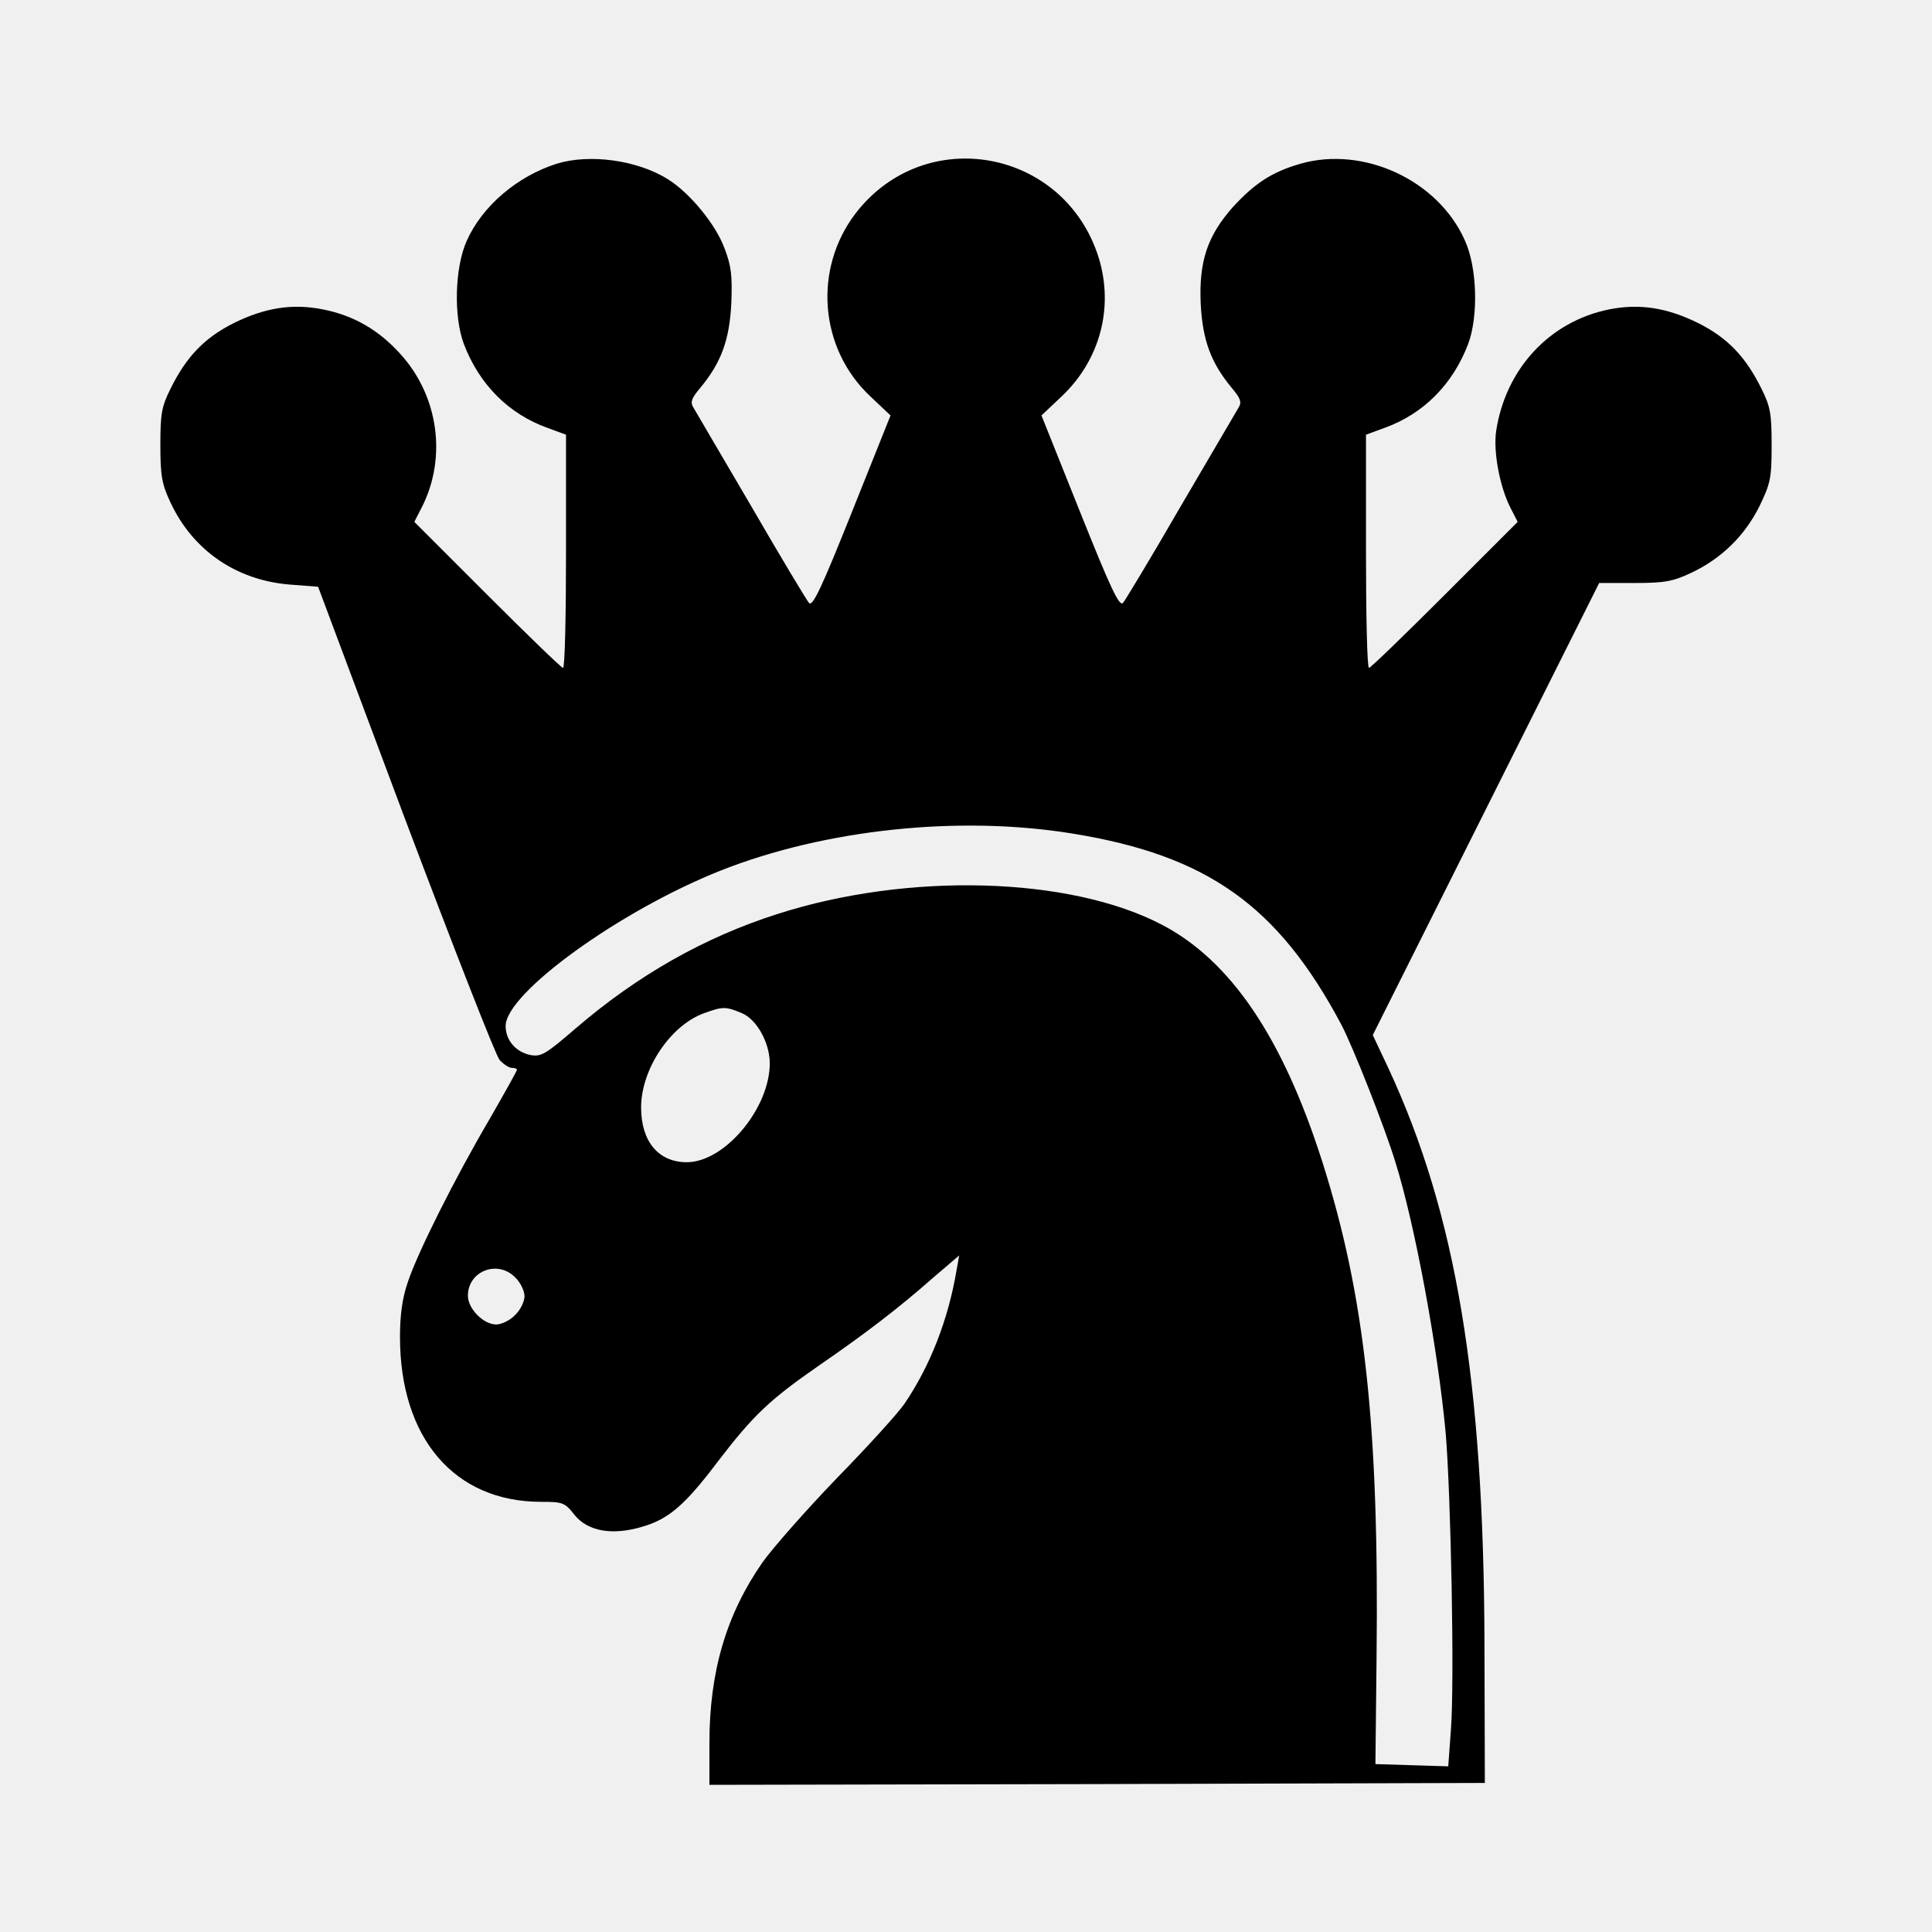
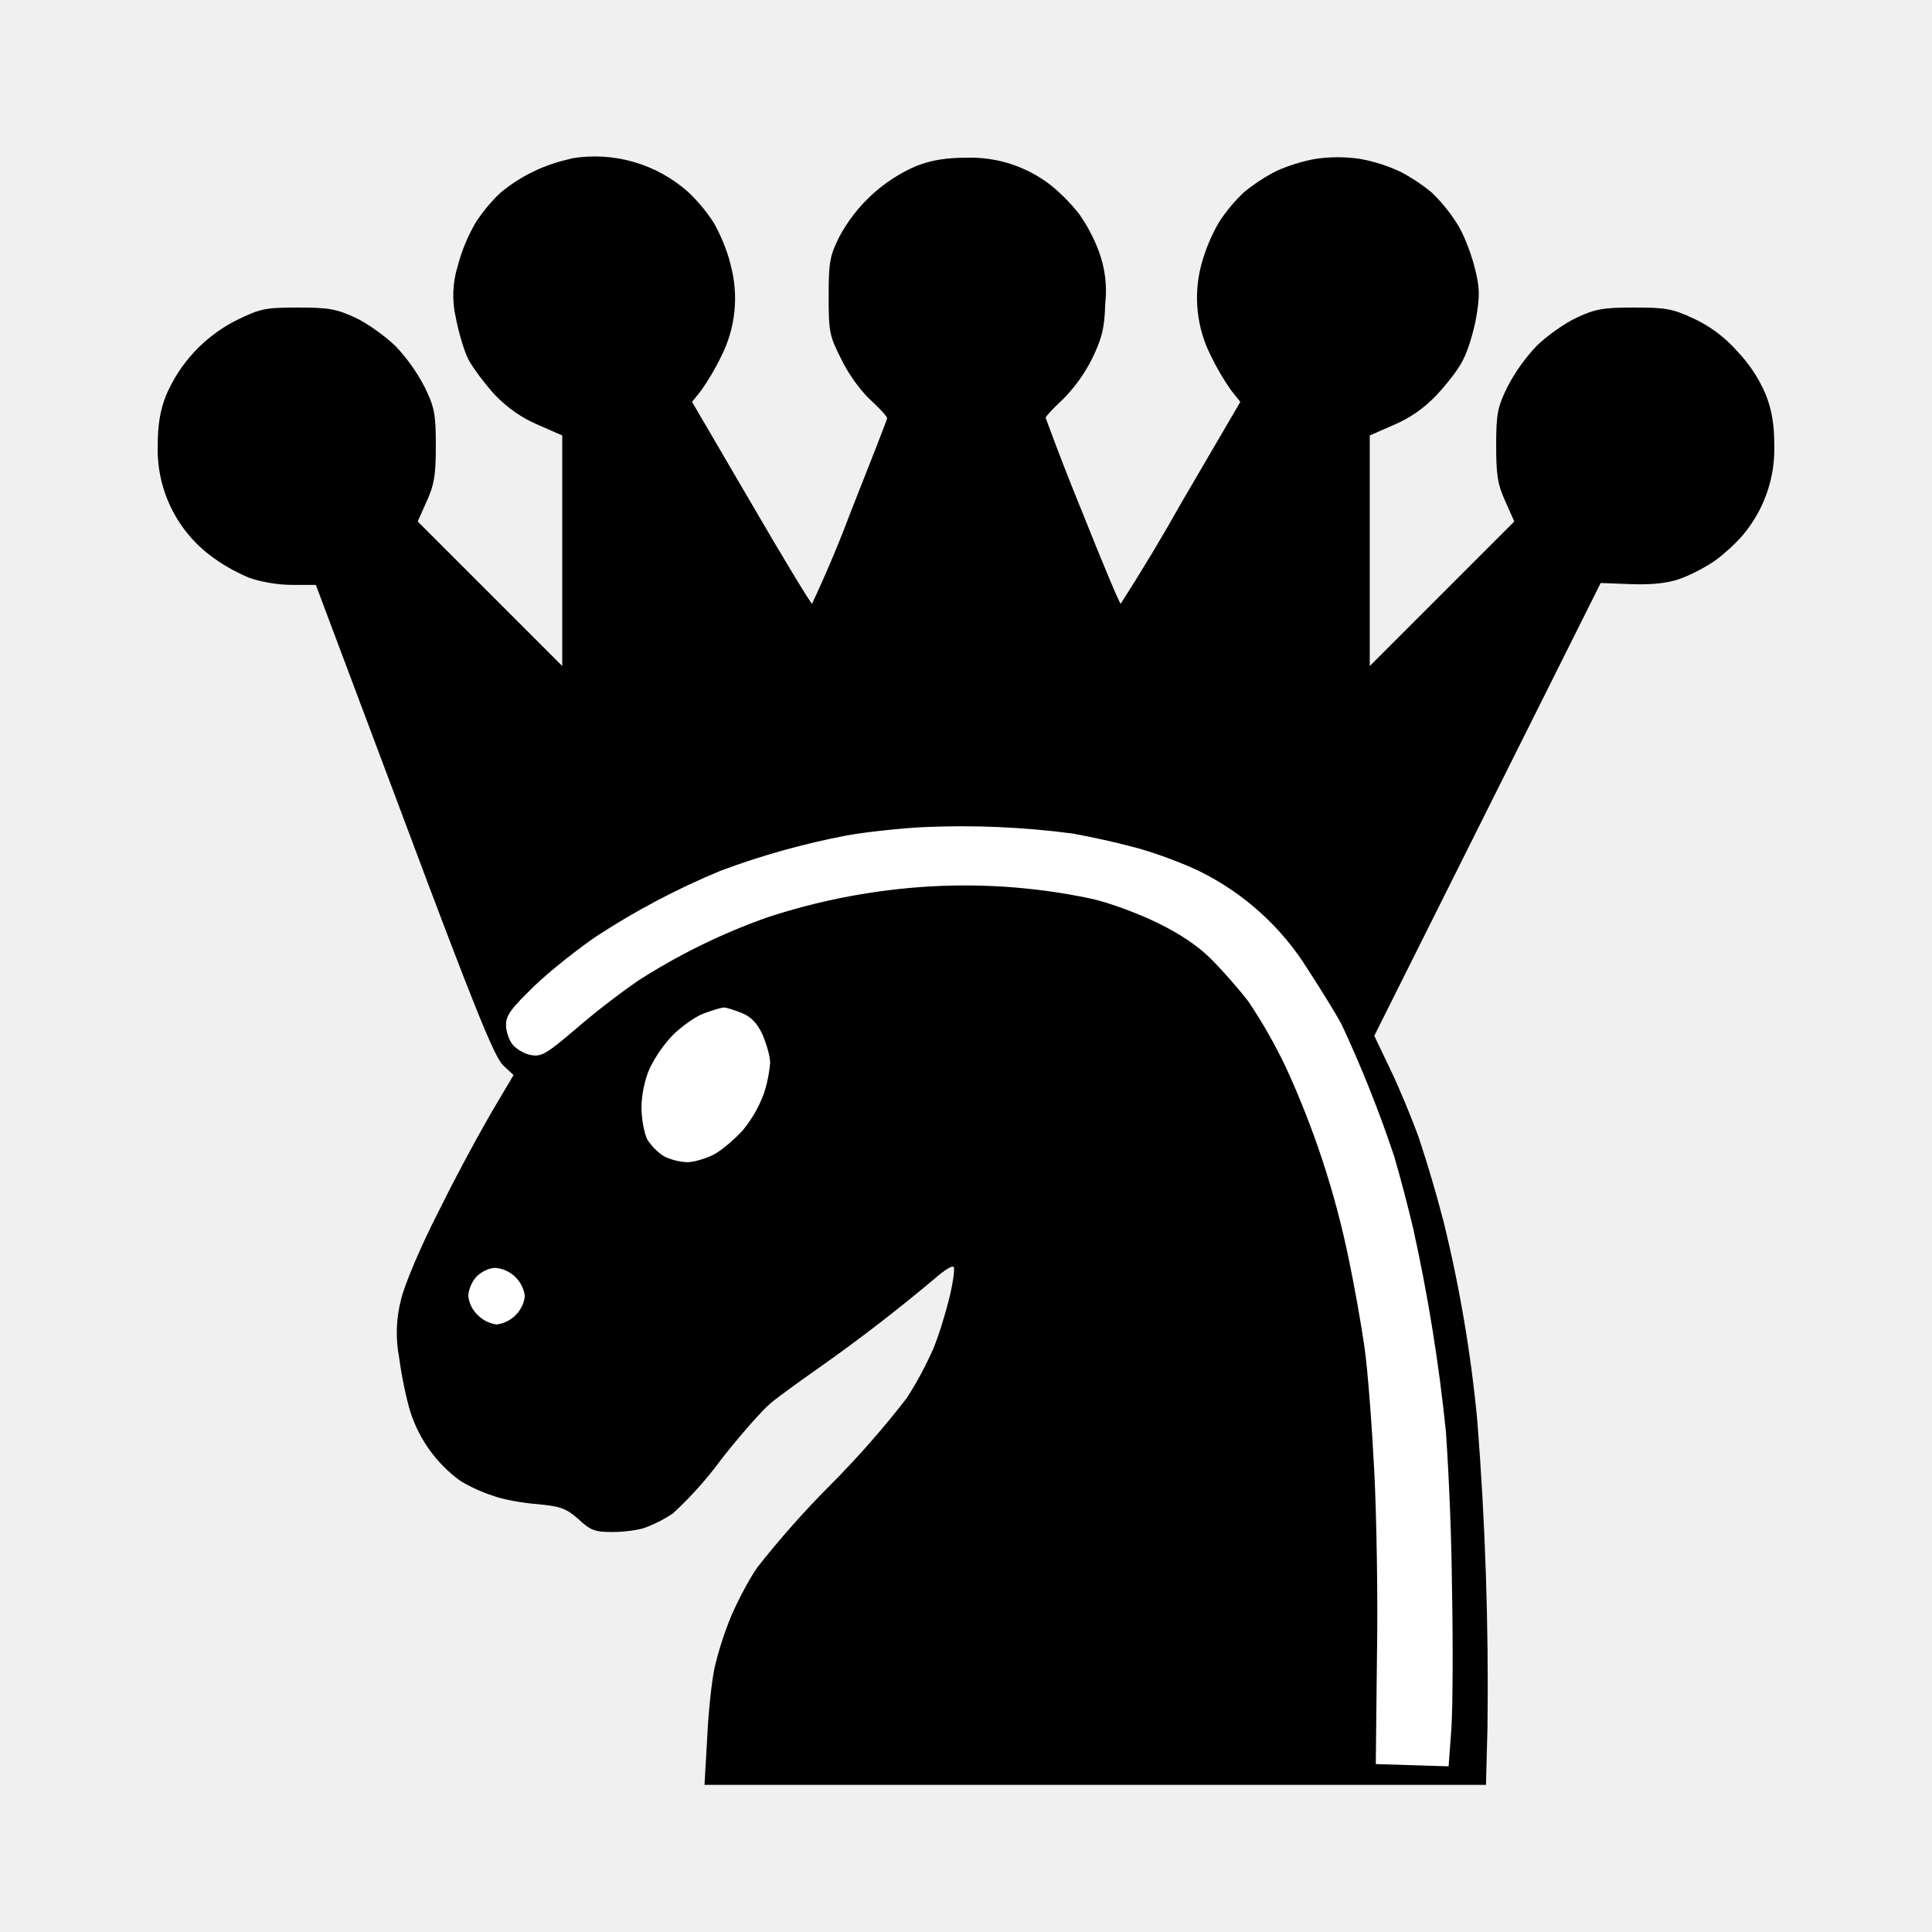
- <svg xmlns="http://www.w3.org/2000/svg" version="1.0" width="512pt" height="512pt" viewBox="0 0 512 512" preserveAspectRatio="xMidYMid meet">
-   <g transform="translate(0,512) scale(0.1,-0.1)" fill="#000000" stroke="none">
-     <path d="M1475 4686 c-104 -33 -197 -112 -238 -204 -32 -71 -35 -200 -8 -273 41 -108 119 -186 222 -223 l49 -18 0 -309 c0 -170 -3 -309 -8 -309 -4 0 -94 87 -201 194 l-193 193 20 39 c67 132 44 296 -58 407 -57 63 -123 101 -204 117 -80 16 -153 5 -236 -36 -78 -39 -126 -89 -168 -174 -24 -48 -27 -67 -27 -150 0 -82 4 -103 27 -152 59 -126 173 -205 314 -217 l77 -6 231 -617 c128 -339 240 -626 250 -637 11 -12 25 -21 33 -21 7 0 13 -2 13 -5 0 -3 -32 -60 -71 -128 -94 -160 -192 -356 -218 -434 -15 -43 -21 -88 -21 -146 0 -268 144 -437 374 -437 57 0 63 -2 88 -34 35 -44 100 -56 180 -32 70 20 114 58 202 175 93 121 135 161 266 252 125 86 211 152 303 233 l69 59 -7 -39 c-22 -131 -70 -254 -138 -354 -17 -25 -97 -113 -179 -197 -81 -84 -169 -184 -197 -223 -96 -138 -141 -289 -141 -480 l0 -110 1028 2 1027 3 -1 370 c-2 698 -75 1138 -255 1525 l-41 87 300 599 300 599 93 0 c81 0 102 4 151 27 79 37 142 98 181 177 29 60 32 74 32 161 0 83 -3 102 -27 150 -42 85 -90 135 -168 174 -83 41 -156 52 -236 36 -158 -32 -274 -158 -299 -322 -8 -54 9 -146 37 -202 l20 -39 -193 -193 c-107 -107 -197 -194 -201 -194 -5 0 -8 139 -8 309 l0 309 49 18 c103 37 181 115 222 223 27 73 24 202 -9 274 -71 160 -269 251 -436 203 -76 -22 -121 -52 -179 -115 -67 -76 -90 -143 -85 -256 5 -97 27 -157 84 -225 21 -25 25 -36 17 -49 -5 -9 -74 -126 -153 -261 -78 -135 -148 -251 -154 -258 -10 -10 -34 42 -114 242 l-102 255 54 51 c101 96 138 234 98 366 -90 290 -461 358 -645 118 -112 -147 -96 -357 39 -484 l54 -51 -102 -255 c-80 -200 -104 -252 -114 -242 -6 7 -76 123 -154 258 -79 135 -148 252 -153 261 -8 13 -4 24 17 49 57 68 79 128 84 225 3 75 0 100 -18 147 -23 63 -92 147 -150 183 -81 51 -208 68 -295 41z m1367 -1775 c358 -58 545 -191 713 -507 30 -57 114 -269 143 -364 52 -166 112 -492 133 -715 14 -164 24 -664 14 -790 l-7 -96 -96 3 -97 3 3 280 c7 615 -31 962 -144 1317 -105 329 -243 533 -426 628 -244 127 -671 139 -1017 28 -195 -62 -372 -163 -535 -303 -80 -69 -92 -76 -120 -71 -39 8 -66 39 -66 77 0 87 303 306 570 412 276 109 631 147 932 98z m-876 -476 c39 -16 73 -77 74 -131 1 -120 -119 -264 -220 -264 -75 0 -121 55 -121 145 0 102 78 218 167 250 50 18 57 18 100 0z m-601 -700 c14 -13 25 -36 25 -50 0 -14 -11 -37 -25 -50 -13 -14 -36 -25 -50 -25 -34 0 -75 42 -75 76 0 66 79 96 125 49z" />
-   </g>
+ <svg xmlns="http://www.w3.org/2000/svg" version="1.1" viewBox="0 0 512 512">
+   <path d="M244.5 219.2c-6 .3-15.2 1.3-20.2 2.2a206.3 206.3 0 0 0-33.3 9.3 199.5 199.5 0 0 0-33 17.4c-5 3.4-12.6 9.4-16.6 13.3-6.1 5.9-7.4 7.7-7.4 10.2 0 1.8.8 4.1 1.8 5.3 1 1.1 3 2.4 4.8 2.7 2.8.5 4-.2 12-7a203 203 0 0 1 16.4-12.7 165.3 165.3 0 0 1 34.3-16.8 170 170 0 0 1 40.3-8 161.5 161.5 0 0 1 45.2 3c4.8 1 12.8 4 17.7 6.4 6 2.9 10.8 6.1 14.4 9.7 3 3 7.4 8 9.9 11.3a136 136 0 0 1 9.8 17.2 234.3 234.3 0 0 1 16.7 50.8c1.4 6.6 3.3 17.2 4.2 23.5.9 6.3 2 21.2 2.6 33 .6 11.8 1 34.1.7 49.5l-.3 28 9.7.3 9.6.3.7-9.5c.4-5.2.5-22.2.2-37.8a763 763 0 0 0-1.6-41.3 470.4 470.4 0 0 0-8.7-54 413 413 0 0 0-5-19 326.8 326.8 0 0 0-13.9-34.9c-1.4-2.7-5.5-9.3-9-14.7a70.4 70.4 0 0 0-28.7-26c-4.3-2.1-12-5-17.4-6.4a223 223 0 0 0-16.2-3.6 226 226 0 0 0-39.7-1.7m-57.9 49.3c-2.1.7-5.8 3.3-8.2 5.6a34.8 34.8 0 0 0-6.4 9.2c-1.3 3-2.1 7-2.1 10.2 0 3 .7 6.7 1.5 8.4 1 1.7 3 3.7 4.6 4.6a16 16 0 0 0 6 1.5c1.7 0 4.8-.9 7-2 2-1 5.5-4 7.7-6.4a33 33 0 0 0 5.6-9.7 34 34 0 0 0 1.7-8.3c0-1.7-1-5-2-7.4-1.4-3-3-4.7-5.4-5.7-2-.8-4.1-1.5-4.8-1.5-.7 0-3 .7-5.2 1.5m-60.4 69.8a8.7 8.7 0 0 0-2.2 5 8 8 0 0 0 2.5 5.2 8.6 8.6 0 0 0 5 2.5 8.6 8.6 0 0 0 7.5-7.5 8.6 8.6 0 0 0-7.8-7.5c-1.7 0-3.7 1-5 2.3" fill="#ffffff" fill-rule="evenodd" />
+   <path d="M151.2 42.1a43 43 0 0 0-18.6 9 44.5 44.5 0 0 0-6.5 7.8 46.5 46.5 0 0 0-4.8 11.6 26.2 26.2 0 0 0-.5 13.7c.7 3.8 2.2 8.8 3.3 11 1.2 2.3 4.4 6.5 7 9.4 3.5 3.6 7.1 6.1 11.5 8l6.4 2.8v61.1l-19.2-19.2-19.1-19.1 2.4-5.4c2-4.4 2.4-6.9 2.4-14.8 0-8.4-.4-10.2-3-15.5a48 48 0 0 0-7.7-10.8c-2.7-2.6-7.4-6-10.6-7.5-5-2.3-7-2.7-15.2-2.7-8.8 0-10 .3-16.2 3.3a39.7 39.7 0 0 0-18.8 20c-1.6 4-2.2 8-2.2 13.2a35.3 35.3 0 0 0 15 30 47 47 0 0 0 9.2 5.1c3 1.1 7.6 1.9 11.4 1.9h6.3l23.4 62.3c18.7 50 23.9 62.7 26.2 65l2.8 2.6-6.1 10.3a499 499 0 0 0-14 26.3c-4.6 9-8.8 19-9.7 22.8a35 35 0 0 0-.5 15.6c.6 4.8 2 11.3 3 14.4a36.2 36.2 0 0 0 13 18c2.1 1.4 6 3.2 8.6 4 2.5 1 7.9 2 11.9 2.3 6.3.6 7.7 1.1 11 4 3.2 3 4.4 3.4 9 3.4 3 0 7-.5 8.8-1.2a36 36 0 0 0 7.2-3.7 99 99 0 0 0 12.8-14.3c5-6.4 11-13.2 13.2-15 2.3-1.9 8-6 12.7-9.3a454 454 0 0 0 30.4-23.4c3.1-2.7 5.2-4 5.4-3.2.2.7-.3 4.5-1.3 8.4-1 4-2.8 9.9-4.2 13.2a94.4 94.4 0 0 1-7 13 246.2 246.2 0 0 1-20.2 23 250.1 250.1 0 0 0-19.5 22c-2.2 3.2-5.2 9-6.8 12.7a92.7 92.7 0 0 0-4.4 13.6c-.8 3.7-1.7 12.2-2 19l-.7 12.2h207.1l.4-15.3a896.8 896.8 0 0 0-2.7-81.2 363.1 363.1 0 0 0-9-53 350 350 0 0 0-6.5-22c-1.8-5-5.1-13-7.5-18l-4.3-9 30-60 30-60 8 .3c5.3.2 9.4-.2 12.7-1.3 2.7-.9 7-3.1 9.7-5 2.6-1.9 6.3-5.3 8-7.6a35.3 35.3 0 0 0 7.6-23c0-5.2-.6-9.1-2.2-13.2a38 38 0 0 0-7.6-11.6 35 35 0 0 0-11.6-8.7c-5.6-2.6-7.4-2.9-15.8-2.9-8.2 0-10.3.4-15.2 2.7-3.2 1.5-8 4.9-10.6 7.5a48 48 0 0 0-7.7 10.8c-2.6 5.3-3 7.1-3 15.5 0 8 .4 10.4 2.4 14.8l2.4 5.4-19.1 19.1-19.2 19.2v-61.1l6.4-2.8c4.4-1.9 8-4.4 11.4-8 2.7-2.9 6-7.1 7-9.4 1.2-2.2 2.7-7.2 3.4-11 1-5.9 1-8-.5-13.7-1-3.8-3-9-4.8-11.6a44.5 44.5 0 0 0-6.5-7.9 48.2 48.2 0 0 0-8.3-5.5 43.8 43.8 0 0 0-10.7-3.4 40 40 0 0 0-11.7 0c-3.2.5-8 2-10.8 3.4a48.3 48.3 0 0 0-8.3 5.5 44.2 44.2 0 0 0-6.5 7.8 46.2 46.2 0 0 0-4.7 11.2 34 34 0 0 0 2.6 24.5 65 65 0 0 0 5.3 9l2.4 3-15.6 26.7A528.6 528.6 0 0 1 297 160c-.3 0-4.9-11-10.2-24.3a705 705 0 0 1-9.7-25c0-.3 2-2.5 4.5-4.8a42 42 0 0 0 7.8-10.8c2.6-5.4 3.3-8 3.5-14.6a30 30 0 0 0-1.7-13.9 43.5 43.5 0 0 0-5.3-10 49 49 0 0 0-7.4-7.5 34.6 34.6 0 0 0-22.4-7.3c-5.3 0-9.2.6-13.3 2.2a42 42 0 0 0-20.4 18.8c-2.5 5-2.8 6.8-2.8 15.7 0 9.3.2 10.5 3.3 16.6 1.8 3.8 5.1 8.4 7.7 10.8 2.5 2.3 4.5 4.5 4.5 4.9 0 .4-4.4 11.6-9.7 25a332 332 0 0 1-10.2 24.2c-.3 0-7.6-12-16.2-26.8l-15.6-26.7 2.4-3a65 65 0 0 0 5.3-9 34 34 0 0 0 2.5-24.4c-.8-3.6-3-8.7-4.6-11.3a44.2 44.2 0 0 0-6.5-7.8 37.2 37.2 0 0 0-31.2-9m93.3 177.2c-6 .3-15.2 1.3-20.2 2.2a206.3 206.3 0 0 0-33.3 9.3 199.5 199.5 0 0 0-33 17.4c-5 3.4-12.6 9.4-16.6 13.3-6.1 5.9-7.4 7.7-7.4 10.2 0 1.8.8 4.1 1.8 5.3 1 1.1 3 2.4 4.8 2.7 2.8.5 4-.2 12-7a203 203 0 0 1 16.4-12.7 165.3 165.3 0 0 1 34.3-16.8 170 170 0 0 1 40.3-8 161.5 161.5 0 0 1 45.2 3c4.8 1 12.8 4 17.7 6.4 6 2.9 10.8 6.1 14.4 9.7 3 3 7.4 8 9.9 11.3a136 136 0 0 1 9.8 17.2 234.3 234.3 0 0 1 16.7 50.8c1.4 6.6 3.3 17.2 4.2 23.5.9 6.3 2 21.2 2.6 33 .6 11.8 1 34.1.7 49.5l-.3 28 9.7.3 9.6.3.7-9.5c.4-5.2.5-22.2.2-37.8a763 763 0 0 0-1.6-41.3 470.4 470.4 0 0 0-8.7-54 413 413 0 0 0-5-19 326.8 326.8 0 0 0-13.9-34.9c-1.4-2.7-5.5-9.3-9-14.7a70.4 70.4 0 0 0-28.7-26c-4.3-2.1-12-5-17.4-6.4a223 223 0 0 0-16.2-3.6 226 226 0 0 0-39.7-1.7m-57.9 49.3c-2.1.7-5.8 3.3-8.2 5.6a34.8 34.8 0 0 0-6.4 9.2c-1.3 3-2.1 7-2.1 10.2 0 3 .7 6.7 1.5 8.4 1 1.7 3 3.7 4.6 4.6a16 16 0 0 0 6 1.5c1.7 0 4.8-.9 7-2 2-1 5.5-4 7.7-6.4a33 33 0 0 0 5.6-9.7 34 34 0 0 0 1.7-8.3c0-1.7-1-5-2-7.4-1.4-3-3-4.7-5.4-5.7-2-.8-4.1-1.5-4.8-1.5-.7 0-3 .7-5.2 1.5m-60.4 69.8a8.7 8.7 0 0 0-2.2 5 8 8 0 0 0 2.5 5.2 8.6 8.6 0 0 0 5 2.5 8.6 8.6 0 0 0 7.5-7.5 8.6 8.6 0 0 0-7.8-7.5c-1.7 0-3.7 1-5 2.3" fill="#000000" fill-rule="evenodd" />
</svg>
